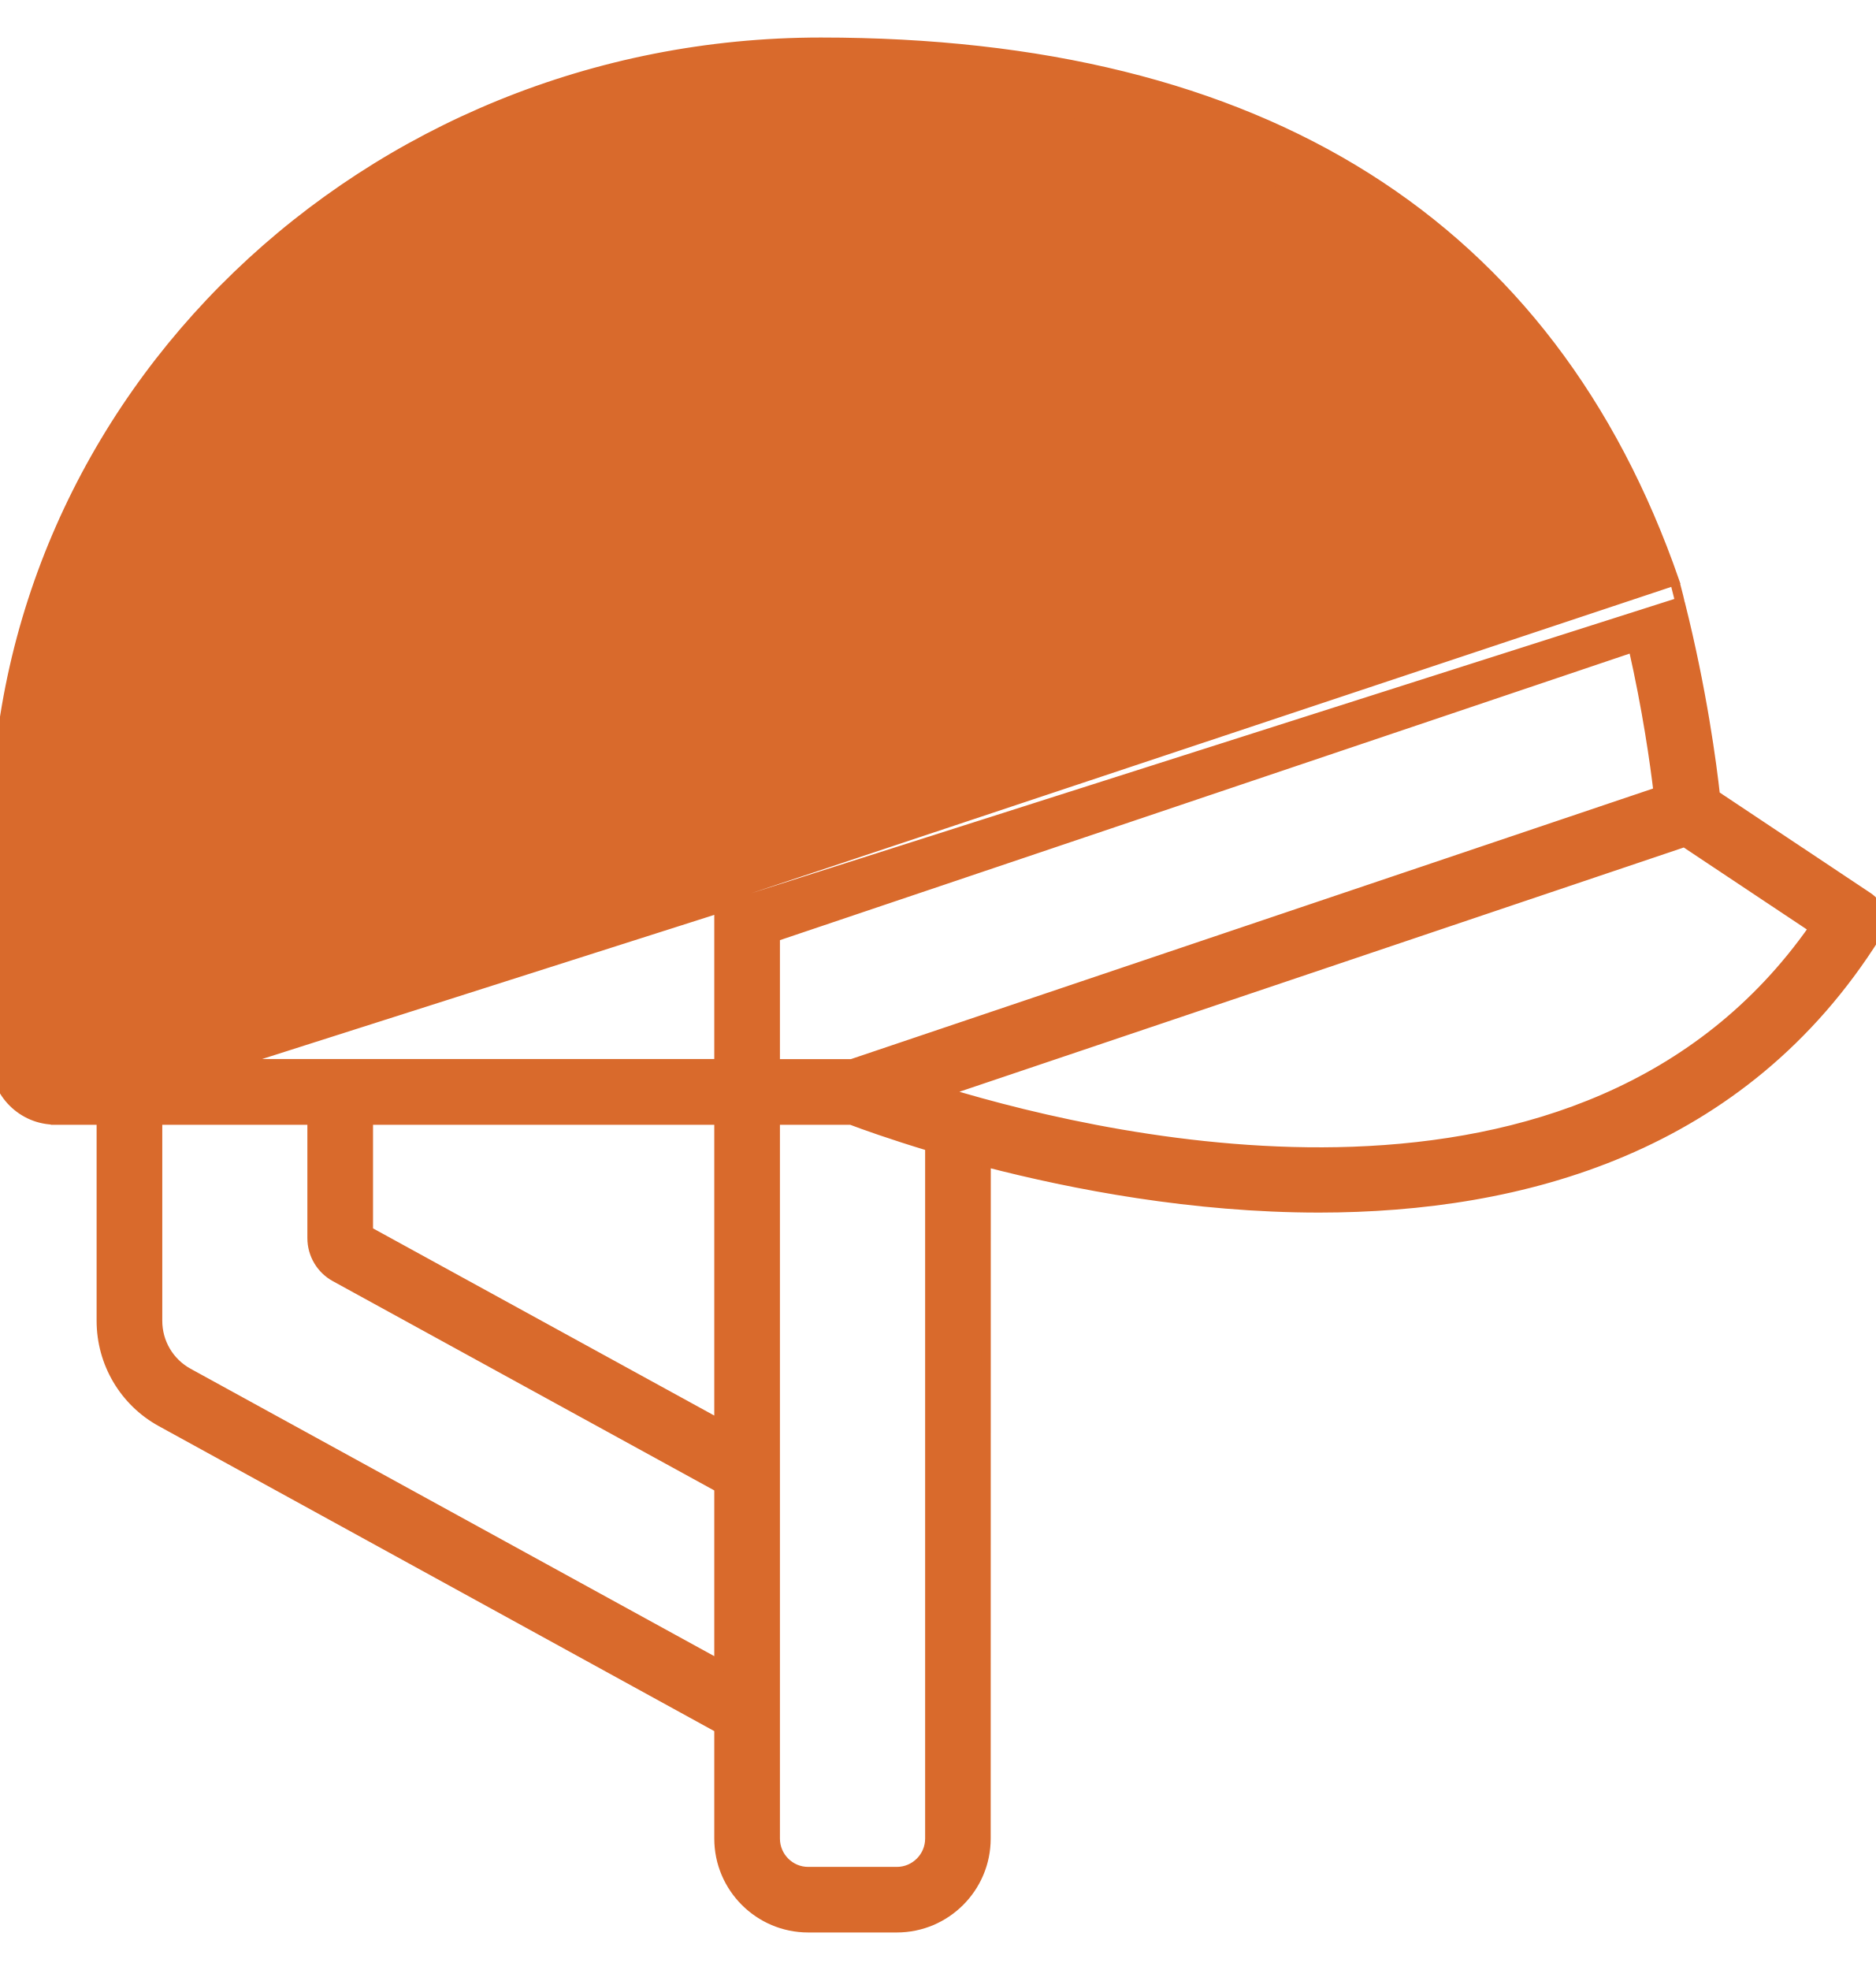
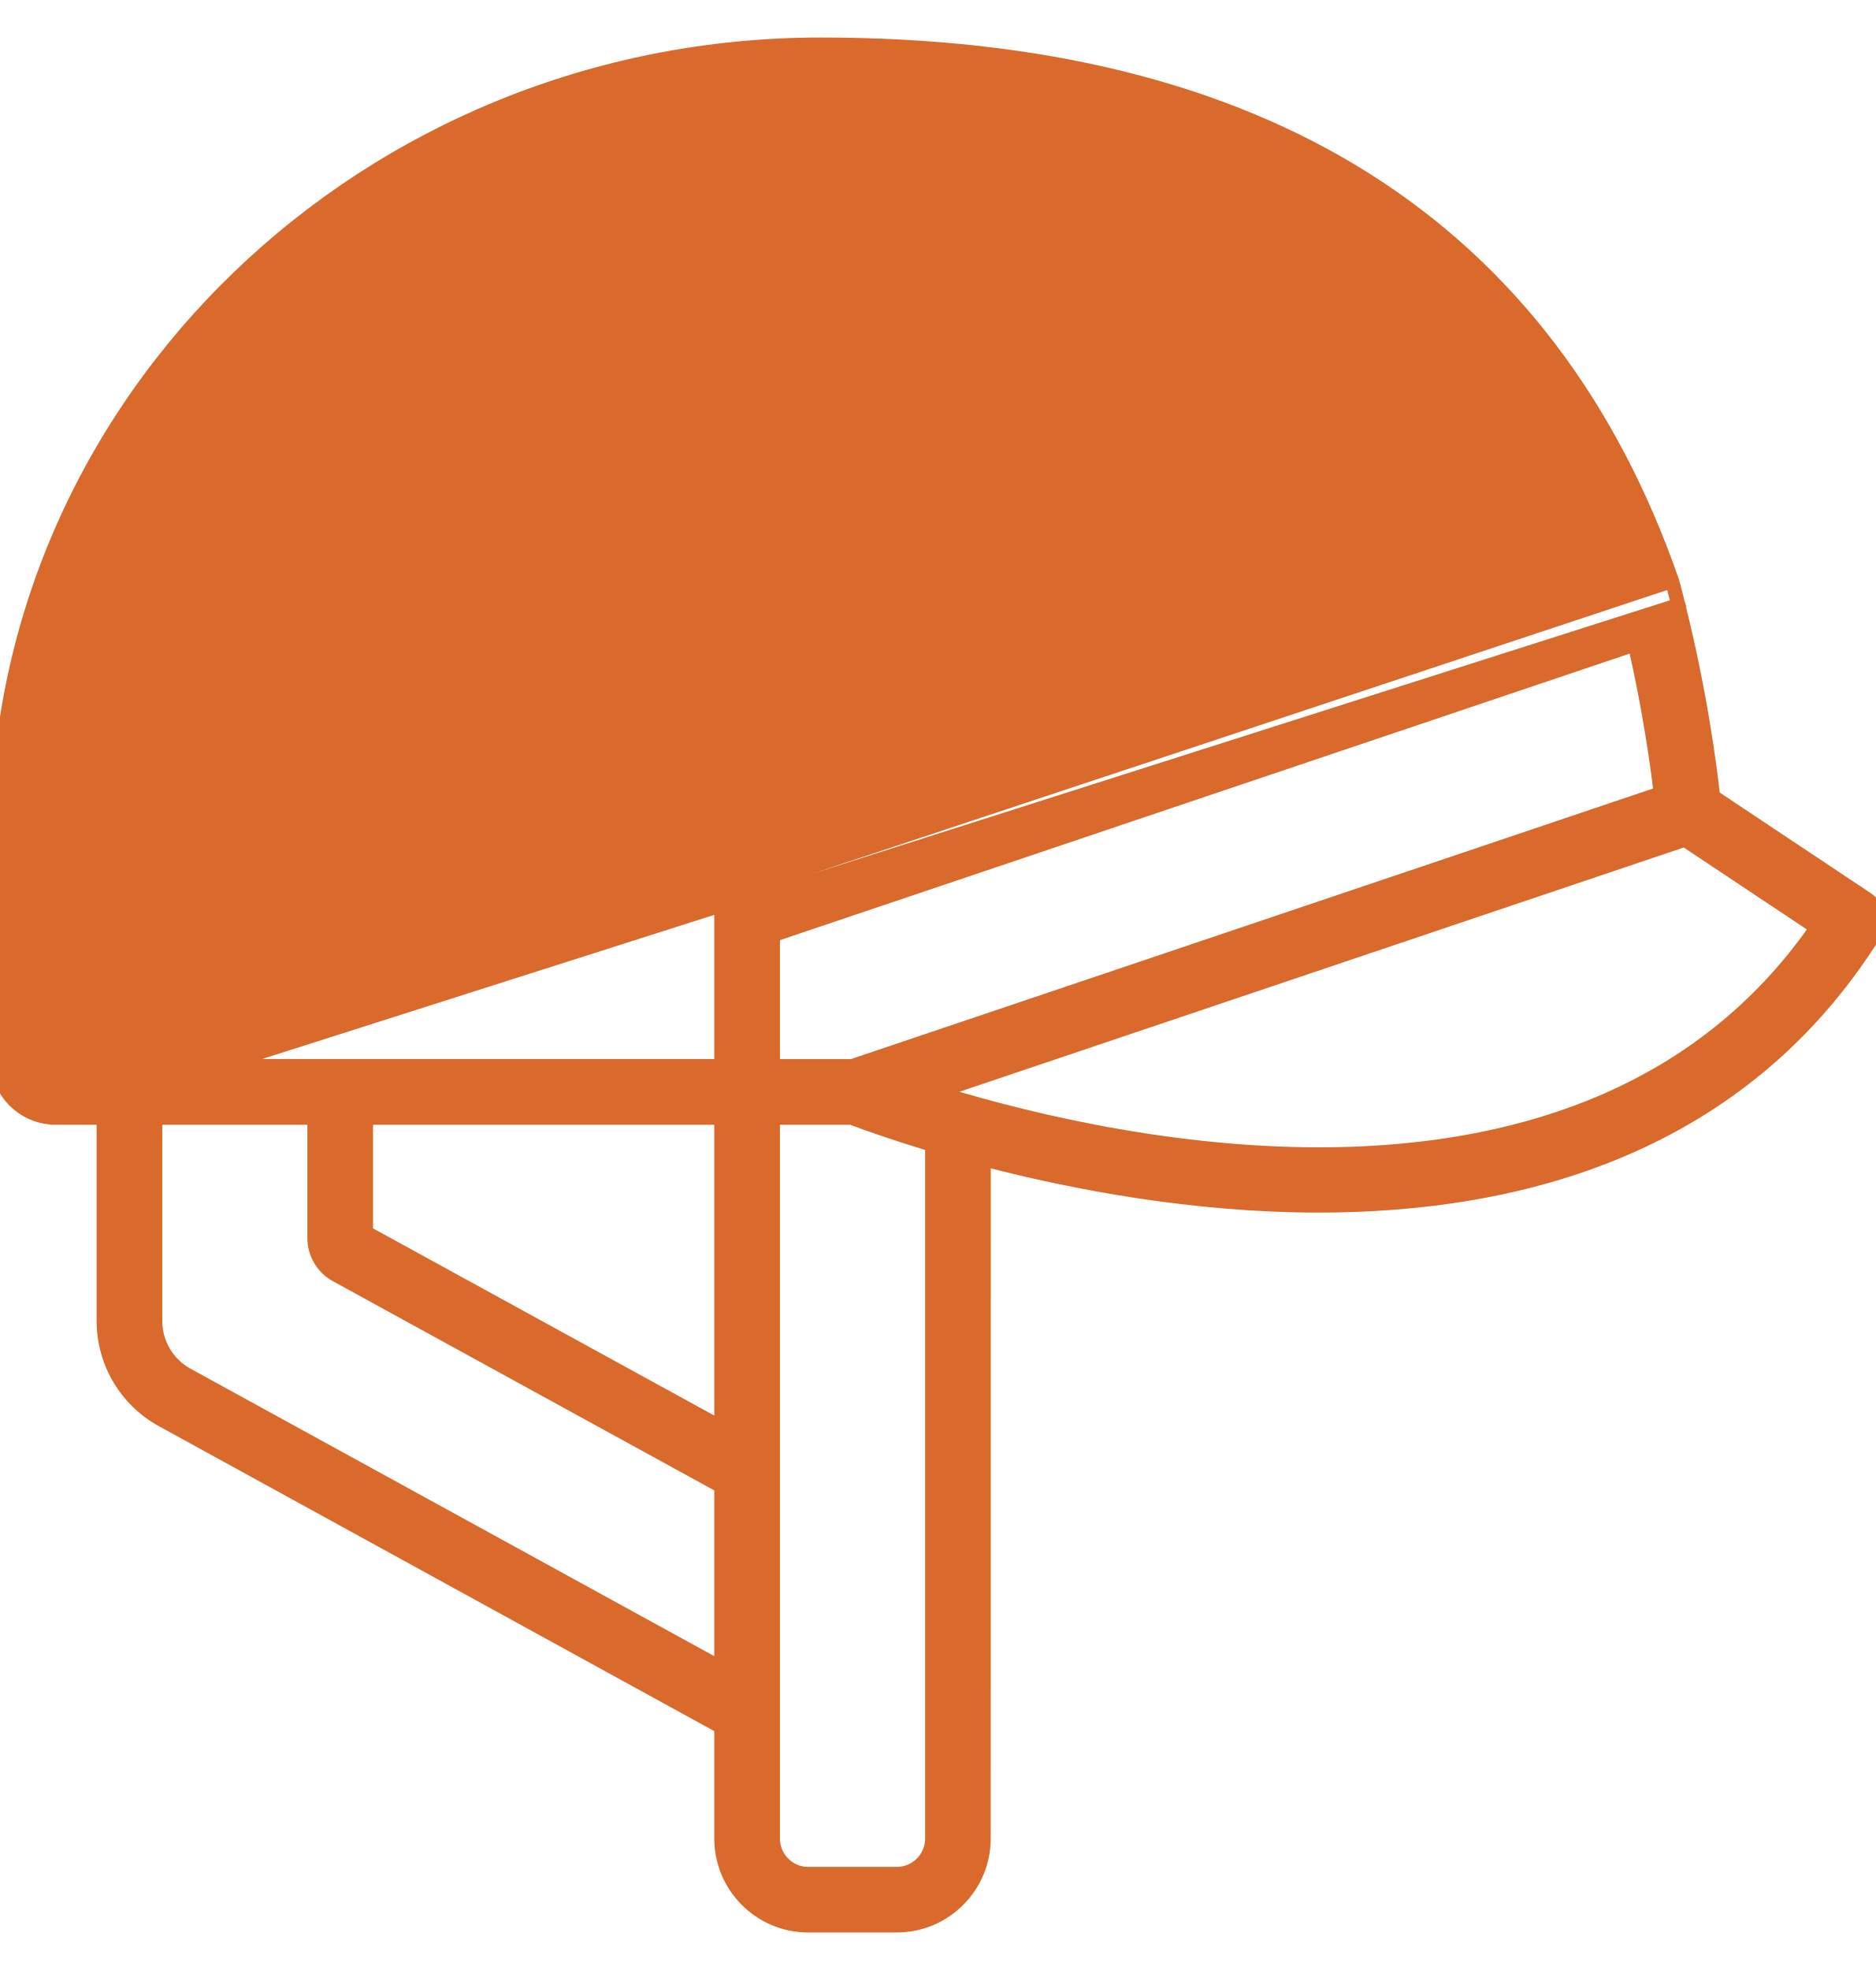
<svg xmlns="http://www.w3.org/2000/svg" width="20" height="21" viewBox="0 0 20 21" fill="none">
-   <path d="M0.591 11.939C0.238 11.939 -0.05 11.652 -0.05 11.298V8.923C-0.05 4.249 3.9 0.45 8.751 0.45C11.104 0.45 13.049 0.931 14.571 1.891C16.094 2.852 17.191 4.289 17.852 6.192L17.852 6.192L0.591 11.939ZM0.591 11.939L0.591 11.94H1.08V14.08C1.08 14.53 1.324 14.943 1.718 15.159L1.718 15.159L7.665 18.424V19.599C7.665 20.123 8.092 20.55 8.616 20.55H9.561C10.086 20.55 10.512 20.123 10.512 19.599L10.513 12.39C11.443 12.631 12.716 12.876 14.064 12.876C16.221 12.875 18.576 12.248 20.004 9.971C20.09 9.833 20.052 9.652 19.916 9.562L18.287 8.477C18.252 8.159 18.148 7.36 17.913 6.429C17.913 6.426 17.912 6.422 17.911 6.418L0.591 11.939ZM17.909 6.414C17.905 6.396 17.9 6.378 17.896 6.359C17.884 6.311 17.871 6.262 17.858 6.212L17.909 6.414ZM17.913 6.435C17.913 6.435 17.913 6.435 17.913 6.435L17.913 6.435ZM7.665 15.858V17.739L2.007 14.634C2.007 14.634 2.007 14.634 2.007 14.634C1.805 14.523 1.68 14.311 1.68 14.08V11.94H3.327V13.198C3.327 13.371 3.421 13.531 3.574 13.614L3.574 13.614L7.665 15.858ZM19.334 9.895C18.116 11.633 16.238 12.208 14.424 12.274C12.689 12.336 11.02 11.932 10.063 11.641L17.958 8.979L19.334 9.895ZM8.751 1.05L8.751 1.05C9.152 1.049 9.536 1.069 9.912 1.099V4.451H8.265V1.065C8.426 1.056 8.588 1.05 8.751 1.05ZM7.665 11.94V15.174L3.927 13.124V11.94H7.665ZM9.913 19.599C9.913 19.793 9.755 19.951 9.561 19.951H8.616C8.423 19.951 8.265 19.793 8.265 19.599V11.94H9.073C9.191 11.985 9.489 12.093 9.913 12.221L9.913 19.599ZM7.965 5.051H10.213C10.367 5.051 10.493 5.177 10.493 5.332V6.54C10.493 6.694 10.367 6.82 10.213 6.82H7.965C7.81 6.82 7.685 6.694 7.685 6.54V5.332C7.685 5.177 7.81 5.051 7.965 5.051ZM8.265 9.352V7.42H9.913V8.797L8.265 9.352ZM8.265 9.986L17.411 6.902C17.562 7.567 17.642 8.137 17.678 8.44L9.08 11.34H8.265L8.265 9.986ZM10.512 4.509V1.157C12.221 1.371 13.64 1.91 14.766 2.771C15.891 3.631 16.725 4.814 17.26 6.319L10.512 8.595V7.363C10.85 7.24 11.093 6.92 11.093 6.54V5.332C11.093 4.952 10.849 4.631 10.512 4.509ZM0.549 8.923C0.549 4.937 3.653 1.633 7.665 1.12V4.508C7.328 4.631 7.084 4.951 7.084 5.331V6.539C7.084 6.919 7.327 7.239 7.665 7.362V11.339L0.59 11.339C0.568 11.339 0.549 11.321 0.549 11.298L0.549 8.923Z" fill="#D96A2C" stroke="#D96A2C" stroke-width="0.1" />
+   <path d="M0.591 11.939C0.238 11.939 -0.05 11.652 -0.05 11.298V8.923C-0.05 4.249 3.9 0.45 8.751 0.45C11.104 0.45 13.049 0.931 14.571 1.891C16.094 2.852 17.191 4.289 17.852 6.192L17.852 6.192C17.854 6.198 17.856 6.205 17.858 6.212M0.591 11.939L17.81 6.225M0.591 11.939L0.591 11.94H1.08V14.08C1.08 14.53 1.324 14.943 1.718 15.159L1.718 15.159L7.665 18.424V19.599C7.665 20.123 8.092 20.55 8.616 20.55H9.561C10.086 20.55 10.512 20.123 10.512 19.599L10.513 12.39C11.443 12.631 12.716 12.876 14.064 12.876C16.221 12.875 18.576 12.248 20.004 9.971C20.09 9.833 20.052 9.652 19.916 9.562L18.287 8.477C18.252 8.159 18.148 7.36 17.913 6.429M0.591 11.939L17.878 6.428M17.858 6.212C17.858 6.212 17.858 6.213 17.858 6.213L17.81 6.225M17.858 6.212C17.858 6.212 17.858 6.212 17.858 6.212L17.81 6.225M17.858 6.212C17.871 6.262 17.884 6.311 17.896 6.359C17.9 6.377 17.905 6.396 17.909 6.414M17.81 6.225C17.823 6.274 17.835 6.322 17.847 6.371C17.852 6.391 17.857 6.411 17.862 6.431M17.909 6.414C17.907 6.408 17.904 6.404 17.903 6.403L17.904 6.405C17.905 6.406 17.908 6.41 17.91 6.416L17.909 6.416L17.862 6.431M17.909 6.414C17.91 6.415 17.91 6.415 17.91 6.416L17.91 6.415C17.91 6.416 17.91 6.416 17.91 6.416C17.912 6.421 17.913 6.426 17.913 6.429M17.909 6.414L17.913 6.429M17.862 6.431L17.878 6.428M17.862 6.431L17.878 6.428M17.878 6.428L17.863 6.433L17.898 6.424L17.911 6.421M17.911 6.421C17.911 6.423 17.912 6.424 17.912 6.425C17.913 6.428 17.913 6.43 17.913 6.432C17.913 6.433 17.913 6.434 17.913 6.435L17.913 6.433L17.913 6.429C17.913 6.429 17.913 6.429 17.913 6.429M17.911 6.421L17.911 6.421L17.91 6.42C17.911 6.42 17.911 6.421 17.911 6.421ZM7.665 15.858V17.739L2.007 14.634C1.805 14.523 1.68 14.311 1.68 14.08V11.94H3.327V13.198C3.327 13.371 3.421 13.531 3.574 13.614L3.574 13.614L7.665 15.858ZM19.334 9.895C18.116 11.633 16.238 12.208 14.424 12.274C12.689 12.336 11.02 11.932 10.063 11.641L17.958 8.979L19.334 9.895ZM8.751 1.05H8.751C9.152 1.049 9.536 1.069 9.912 1.099V4.451H8.265V1.065C8.426 1.056 8.588 1.05 8.751 1.05ZM7.665 11.94V15.174L3.927 13.124V11.94H7.665ZM9.913 19.599C9.913 19.793 9.755 19.951 9.561 19.951H8.616C8.423 19.951 8.265 19.793 8.265 19.599V11.94H9.073C9.191 11.985 9.489 12.093 9.913 12.221L9.913 19.599ZM7.965 5.051H10.213C10.367 5.051 10.493 5.177 10.493 5.332V6.54C10.493 6.694 10.367 6.82 10.213 6.82H7.965C7.81 6.82 7.685 6.694 7.685 6.54V5.332C7.685 5.177 7.81 5.051 7.965 5.051ZM8.265 9.352V7.42H9.913V8.797L8.265 9.352ZM8.265 9.986L17.411 6.902C17.562 7.567 17.642 8.137 17.678 8.44L9.08 11.34H8.265L8.265 9.986ZM10.512 1.157C12.221 1.371 13.64 1.91 14.766 2.771C15.891 3.631 16.725 4.814 17.26 6.319L10.512 8.595V7.363C10.85 7.24 11.093 6.92 11.093 6.54V5.332C11.093 4.952 10.849 4.631 10.512 4.509V1.157ZM0.549 8.923C0.549 4.937 3.653 1.633 7.665 1.12V4.508C7.328 4.631 7.084 4.951 7.084 5.331V6.539C7.084 6.919 7.327 7.239 7.665 7.362V11.339L0.59 11.339C0.568 11.339 0.549 11.321 0.549 11.298L0.549 8.923Z" fill="#D96A2C" stroke="#D96A2C" stroke-width="0.1" />
</svg>
